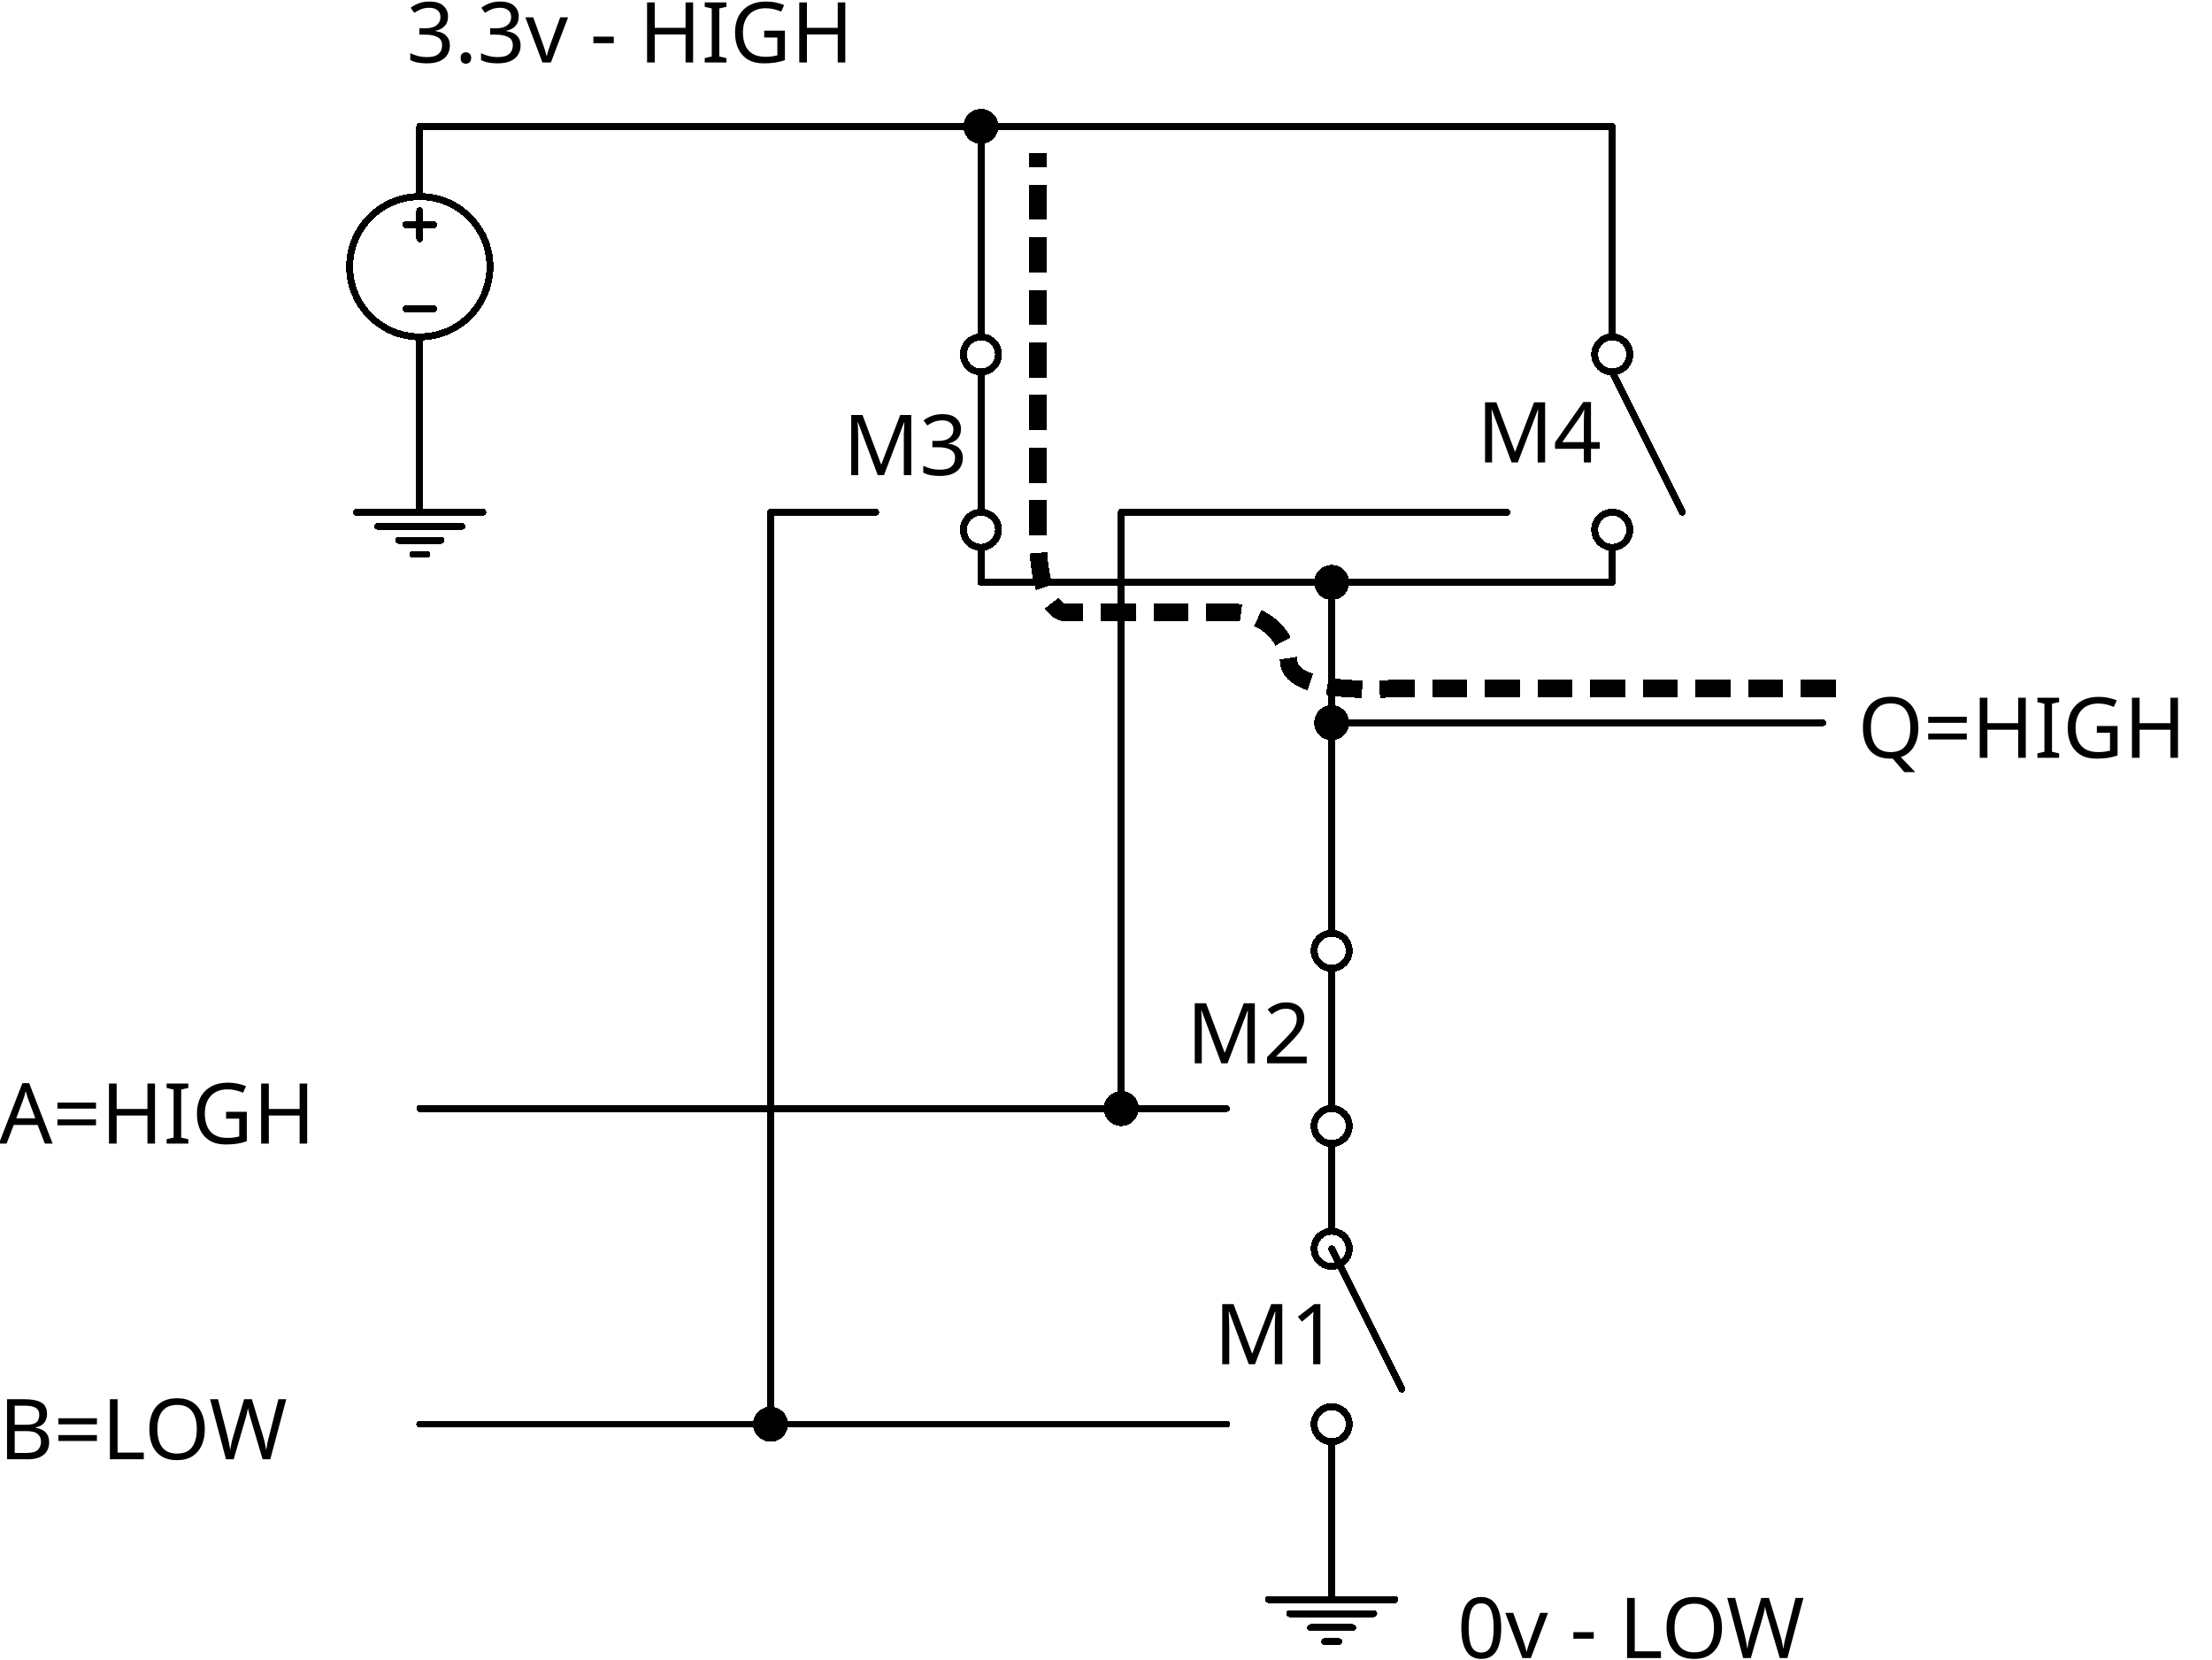
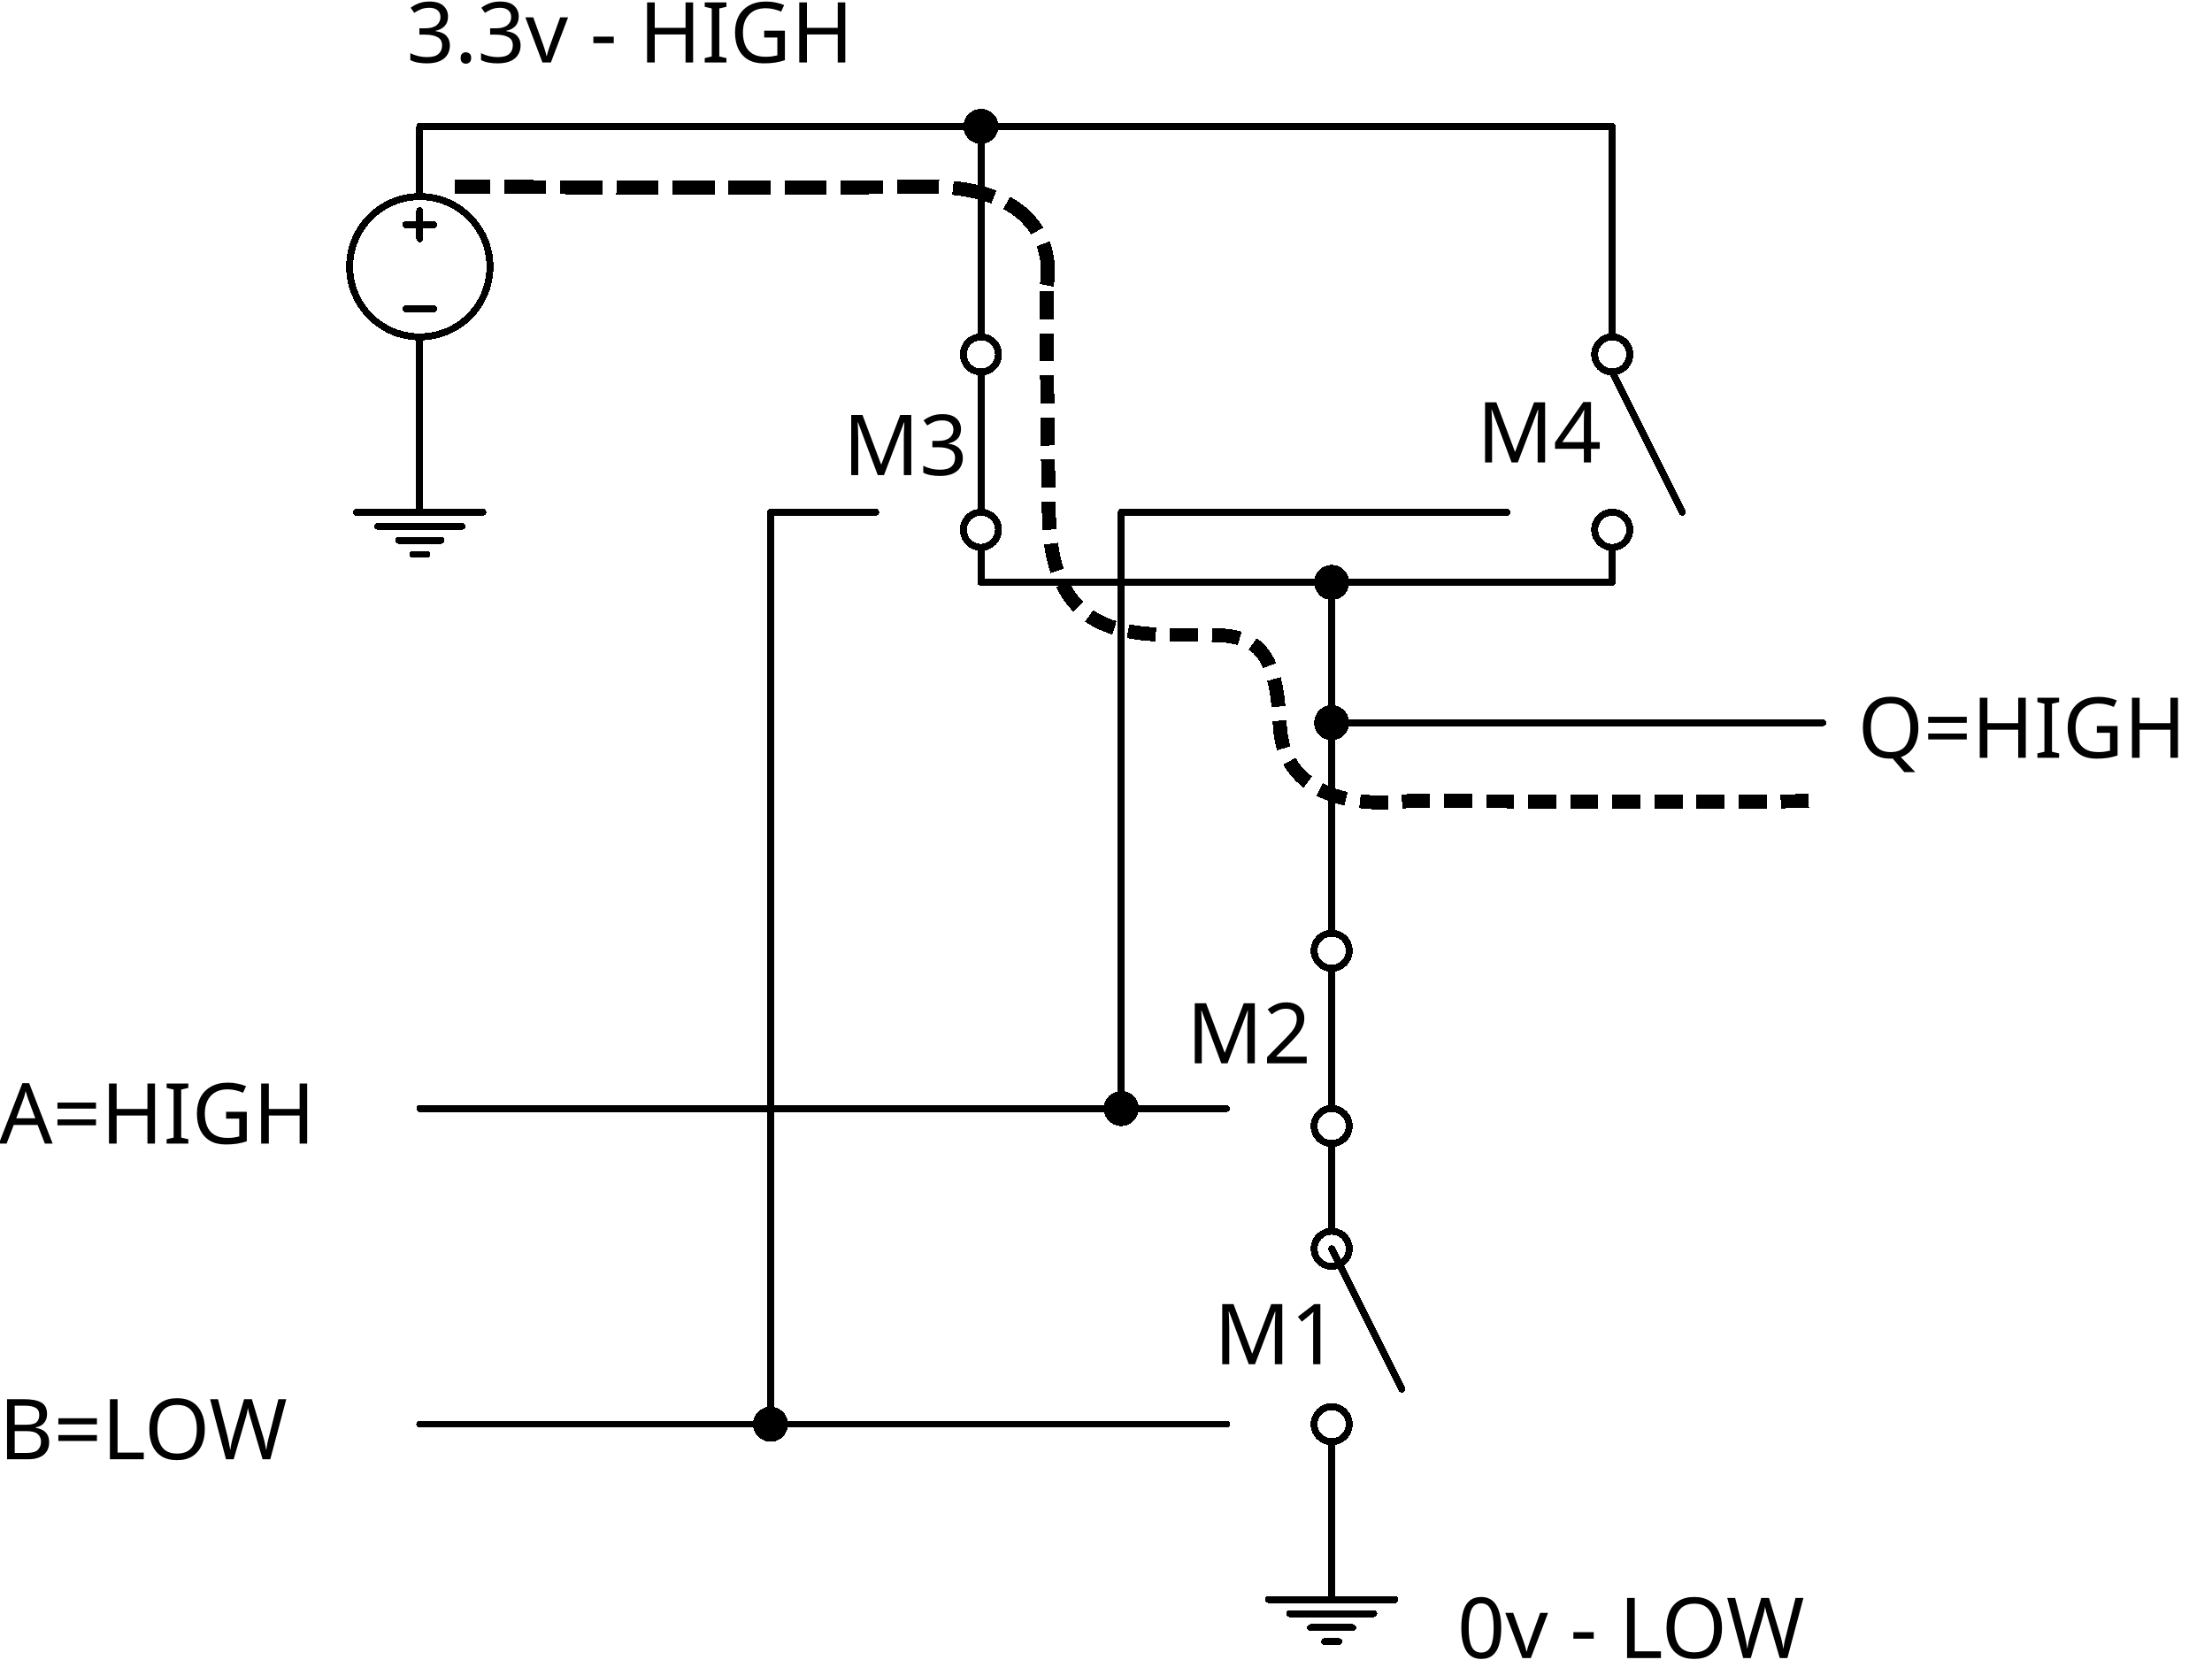
<svg xmlns="http://www.w3.org/2000/svg" width="315.35" height="236.537" viewBox="-10 -816.4 315.35 236.537" version="1.1" id="svg13941">
  <defs id="defs13945" />
  <style type="text/css" id="style12930">
path, polyline, polygon {stroke-linejoin:round;}
rect, circle, ellipse, polyline, line, polygon, path {shape-rendering:crispEdges;}
</style>
  <g c_etype="pinpart" c_shapetype="group" c_origin="550,-390" locked="0" id="gge1592" c_partid="part_annotation" transform="translate(-439.8039,-358.6747)">
    <text style="font-size:12px;font-family:Verdana;text-anchor:start;fill:#000000" id="text13595" type="comment" dominant-baseline="" font-style="" font-weight="" font-size="9pt" y="-390" x="550">M3</text>
  </g>
  <g c_etype="pinpart" c_shapetype="group" c_origin="640,-390" locked="0" id="gge1594" c_partid="part_annotation" transform="translate(-439.4423,-360.4827)">
    <text style="font-size:12px;font-family:Verdana;text-anchor:start;fill:#000000" id="text13598" type="comment" dominant-baseline="" font-style="" font-weight="" font-size="9pt" y="-390" x="640">M4</text>
  </g>
  <g c_etype="pinpart" c_shapetype="group" c_origin="595,-300" locked="0" id="gge1596" c_partid="part_annotation" transform="translate(-435.8263,-364.822)">
    <text style="font-size:12px;font-family:Verdana;text-anchor:start;fill:#000000" id="text13601" type="comment" dominant-baseline="" font-style="" font-weight="" font-size="9pt" y="-300" x="595">M2</text>
  </g>
  <g c_etype="pinpart" c_shapetype="group" c_origin="600,-260" locked="0" id="gge1598" c_partid="part_annotation" transform="translate(-436.9111,-361.9291)">
    <text style="font-size:12px;font-family:Verdana;text-anchor:start;fill:#000000" id="text13604" type="comment" dominant-baseline="" font-style="" font-weight="" font-size="9pt" y="-260" x="600">M1</text>
  </g>
  <polyline style="fill:none;stroke:#000000;stroke-width:1;stroke-linecap:round;stroke-linejoin:round;shape-rendering:crispEdges" locked="0" id="gge1600" points="630 -410 630 -435 540 -435" c_shapetype="line" c_etype="wire" transform="translate(-410.1523,-363.3755)" />
  <polyline style="fill:none;stroke:#000000;stroke-width:1;stroke-linecap:round;stroke-linejoin:round;shape-rendering:crispEdges" locked="0" id="gge1601" points="460 -395 460 -390" c_shapetype="line" c_etype="wire" transform="translate(-410.1523,-363.3755)" />
  <polyline style="fill:none;stroke:#000000;stroke-width:1;stroke-linecap:round;stroke-linejoin:round;shape-rendering:crispEdges" locked="0" id="gge1602" points="525 -380 510 -380 510 -250" c_shapetype="line" c_etype="wire" transform="translate(-410.1523,-363.3755)" />
  <polyline style="fill:none;stroke:#000000;stroke-width:1;stroke-linecap:round;stroke-linejoin:round;shape-rendering:crispEdges" locked="0" id="gge1603" points="540 -370 590 -370" c_shapetype="line" c_etype="wire" transform="translate(-410.1523,-363.3755)" />
  <polyline style="fill:none;stroke:#000000;stroke-width:1;stroke-linecap:round;stroke-linejoin:round;shape-rendering:crispEdges" locked="0" id="gge1604" points="590 -325 590 -335 590 -370 630 -370" c_shapetype="line" c_etype="wire" transform="translate(-410.1523,-363.3755)" />
  <polyline style="fill:none;stroke:#000000;stroke-width:1;stroke-linecap:round;stroke-linejoin:round;shape-rendering:crispEdges" locked="0" id="gge1605" points="575 -250 570 -250 550 -250 460 -250" c_shapetype="line" c_etype="wire" transform="translate(-410.1523,-363.3755)" />
  <g c_etype="pinpart" c_shapetype="group" c_origin="400,-245" locked="0" id="gge1606" c_partid="part_annotation" transform="translate(-410.1523,-363.3755)">
    <text style="font-size:12px;font-family:Verdana;text-anchor:start;fill:#000000" id="text13613" type="comment" dominant-baseline="" font-style="" font-weight="" font-size="9pt" y="-245" x="400">B=LOW</text>
  </g>
  <polyline style="fill:none;stroke:#000000;stroke-width:1;stroke-linecap:round;stroke-linejoin:round;shape-rendering:crispEdges" locked="0" id="gge1608" points="460 -435 540 -435 540 -410" c_shapetype="line" c_etype="wire" transform="translate(-410.1523,-363.3755)" />
  <g c_partid="part_annotation" id="gge1611" display="none" c_shapetype="group" style="display:none" transform="translate(-410.1523,-363.3755)">
    <text c_note="note_name" x="471.703" y="-402.859" font-size="7pt" font-weight="" font-style="" dominant-baseline="" id="text13617" style="font-size:9.333px;font-family:Arial;text-anchor:start;fill:#000000">1</text>
  </g>
  <circle cx="49.848" cy="-778.376" id="gge1615" locked="0" r="10" style="fill:none;stroke:#000000;stroke-width:1;shape-rendering:crispEdges" />
  <text style="font-size:9.333px;font-family:Verdana;text-anchor:end;display:none;fill:#000000" id="text13624" transform="rotate(-90)" display="none" c_pinname="1" font-size="7pt" y="49.848" x="786.376">1</text>
  <text style="font-size:9.333px;font-family:Verdana;text-anchor:start;display:none;fill:#000000" id="text13626" transform="rotate(-90)" display="none" c_pinnumber="1" font-size="7pt" y="45.848" x="792.376">1</text>
  <path style="fill:none;stroke:#000000;stroke-width:1;stroke-linejoin:round;shape-rendering:crispEdges" id="path13630" d="m 49.848,-788.376 v -10" />
  <circle style="display:none;fill:none;stroke:#000000;stroke-width:1;shape-rendering:crispEdges" id="circle13632" display="none" r="3" cy="-811.376" cx="49.848" />
  <path style="display:none;fill:none;stroke:#000000;stroke-width:1;stroke-linejoin:round;shape-rendering:crispEdges" id="path13634" display="none" d="m 46.848,-808.376 3,3 3,-3" />
  <polyline points="458 -421 462 -421" id="gge1623" locked="0" style="fill:none;stroke:#000000;stroke-width:1;stroke-linecap:round;stroke-linejoin:round;shape-rendering:crispEdges" transform="translate(-410.1523,-363.3755)" />
  <polyline points="460 -423 460 -419" id="gge1624" locked="0" style="fill:none;stroke:#000000;stroke-width:1;stroke-linecap:round;stroke-linejoin:round;shape-rendering:crispEdges" transform="translate(-410.1523,-363.3755)" />
  <text style="font-size:9.333px;font-family:Verdana;text-anchor:start;display:none;fill:#000000" id="text13639" transform="rotate(-90)" display="none" c_pinname="2" font-size="7pt" y="49.848" x="772.376">2</text>
  <text style="font-size:9.333px;font-family:Verdana;text-anchor:end;display:none;fill:#000000" id="text13641" transform="rotate(-90)" display="none" c_pinnumber="2" font-size="7pt" y="45.848" x="764.376">2</text>
  <path style="fill:none;stroke:#000000;stroke-width:1;stroke-linejoin:round;shape-rendering:crispEdges" id="path13645" d="m 49.848,-768.376 v 10" />
  <circle style="display:none;fill:none;stroke:#000000;stroke-width:1;shape-rendering:crispEdges" id="circle13647" display="none" r="3" cy="-745.376" cx="49.848" />
  <path style="display:none;fill:none;stroke:#000000;stroke-width:1;stroke-linejoin:round;shape-rendering:crispEdges" id="path13649" display="none" d="m 52.848,-748.376 -3,-3 -3,3" />
  <polyline points="462 -409 458 -409" id="gge1632" locked="0" style="fill:none;stroke:#000000;stroke-width:1;stroke-linecap:round;stroke-linejoin:round;shape-rendering:crispEdges" transform="translate(-410.1523,-363.3755)" />
  <g c_partid="part_annotation" id="gge1635" c_shapetype="group" transform="translate(-410.1523,-363.3755)">
    <text x="447" y="-364" font-size="9pt" c_note="note_netflag" display="none" id="text13656" style="font-size:12px;font-family:'Times New Roman';text-anchor:start;display:none;fill:#000000">GND</text>
  </g>
  <polyline points="460 -380 460 -390" id="gge1637" locked="0" fill="transparent" style="stroke:#000000;stroke-width:1;stroke-linecap:round;stroke-linejoin:round;shape-rendering:crispEdges" transform="translate(-410.1523,-363.3755)" />
  <polyline points="451 -380 469 -380" id="gge1638" locked="0" fill="transparent" style="stroke:#000000;stroke-width:1;stroke-linecap:round;stroke-linejoin:round;shape-rendering:crispEdges" transform="translate(-410.1523,-363.3755)" />
  <polyline points="454 -378 466 -378" id="gge1639" locked="0" fill="transparent" style="stroke:#000000;stroke-width:1;stroke-linecap:round;stroke-linejoin:round;shape-rendering:crispEdges" transform="translate(-410.1523,-363.3755)" />
  <polyline points="457 -376 463 -376" id="gge1640" locked="0" fill="transparent" style="stroke:#000000;stroke-width:1;stroke-linecap:round;stroke-linejoin:round;shape-rendering:crispEdges" transform="translate(-410.1523,-363.3755)" />
  <polyline points="459 -374 461 -374" id="gge1641" locked="0" fill="transparent" style="stroke:#000000;stroke-width:1;stroke-linecap:round;stroke-linejoin:round;shape-rendering:crispEdges" transform="translate(-410.1523,-363.3755)" />
  <polyline style="fill:none;stroke:#000000;stroke-width:1;stroke-linecap:round;stroke-linejoin:round;shape-rendering:crispEdges" locked="0" id="gge1642" points="615 -380 610 -380 590 -380 560 -380 560 -295 460 -295" c_shapetype="line" c_etype="wire" transform="translate(-410.1523,-363.3755)" />
  <g c_partid="part_annotation" id="gge1645" c_shapetype="group" transform="translate(-410.1523,-363.3755)">
    <text x="577" y="-209" font-size="9pt" c_note="note_netflag" display="none" id="text13668" style="font-size:12px;font-family:'Times New Roman';text-anchor:start;display:none;fill:#000000">GND</text>
  </g>
  <polyline points="590 -225 590 -235" id="gge1647" locked="0" fill="transparent" style="stroke:#000000;stroke-width:1;stroke-linecap:round;stroke-linejoin:round;shape-rendering:crispEdges" transform="translate(-410.1523,-363.3755)" />
  <polyline points="581 -225 599 -225" id="gge1648" locked="0" fill="transparent" style="stroke:#000000;stroke-width:1;stroke-linecap:round;stroke-linejoin:round;shape-rendering:crispEdges" transform="translate(-410.1523,-363.3755)" />
  <polyline points="584 -223 596 -223" id="gge1649" locked="0" fill="transparent" style="stroke:#000000;stroke-width:1;stroke-linecap:round;stroke-linejoin:round;shape-rendering:crispEdges" transform="translate(-410.1523,-363.3755)" />
  <polyline points="587 -221 593 -221" id="gge1650" locked="0" fill="transparent" style="stroke:#000000;stroke-width:1;stroke-linecap:round;stroke-linejoin:round;shape-rendering:crispEdges" transform="translate(-410.1523,-363.3755)" />
  <polyline points="589 -219 591 -219" id="gge1651" locked="0" fill="transparent" style="stroke:#000000;stroke-width:1;stroke-linecap:round;stroke-linejoin:round;shape-rendering:crispEdges" transform="translate(-410.1523,-363.3755)" />
  <g c_etype="pinpart" c_shapetype="group" c_origin="400,-290" locked="0" id="gge1652" c_partid="part_annotation" transform="translate(-410.1523,-363.3755)">
    <text style="font-size:12px;font-family:Verdana;text-anchor:start;fill:#000000" id="text13677" type="comment" dominant-baseline="" font-style="" font-weight="" font-size="9pt" y="-290" x="400">A=HIGH</text>
  </g>
  <g c_etype="pinpart" c_shapetype="group" c_origin="665,-345" locked="0" id="gge1654" c_partid="part_annotation" transform="translate(-410.1523,-363.3755)">
    <text style="font-size:12px;font-family:Verdana;text-anchor:start;fill:#000000" id="text13680" type="comment" dominant-baseline="" font-style="" font-weight="" font-size="9pt" y="-345" x="665">Q=HIGH</text>
  </g>
  <polyline style="fill:none;stroke:#000000;stroke-width:1;stroke-linecap:round;stroke-linejoin:round;shape-rendering:crispEdges" locked="0" id="gge1656" points="590 -315 590 -295" c_shapetype="line" c_etype="wire" transform="translate(-410.1523,-363.3755)" />
  <polyline style="fill:none;stroke:#000000;stroke-width:1;stroke-linecap:round;stroke-linejoin:round;shape-rendering:crispEdges" locked="0" id="gge1657" points="590 -242.5 590 -247.5" c_shapetype="line" c_etype="wire" transform="translate(-410.1523,-363.3755)" />
  <polyline style="fill:none;stroke:#000000;stroke-width:1;stroke-linecap:round;stroke-linejoin:round;shape-rendering:crispEdges" locked="0" id="gge1658" points="590 -277.5 590 -290" c_shapetype="line" c_etype="wire" transform="translate(-410.1523,-363.3755)" />
  <circle style="fill:none;stroke:#000000;stroke-width:1;shape-rendering:crispEdges" r="2.5" c_shapetype="line" locked="0" id="gge1659" cy="-613.376" cx="179.848" />
  <circle style="fill:none;stroke:#000000;stroke-width:1;shape-rendering:crispEdges" r="2.5" c_shapetype="line" locked="0" id="gge1660" cy="-638.376" cx="179.848" />
  <circle style="fill:none;stroke:#000000;stroke-width:1;shape-rendering:crispEdges" r="2.5" c_shapetype="line" locked="0" id="gge1661" cy="-680.876" cx="179.848" />
  <circle style="fill:none;stroke:#000000;stroke-width:1;shape-rendering:crispEdges" r="2.5" c_shapetype="line" locked="0" id="gge1662" cy="-655.876" cx="179.848" />
  <polyline style="fill:none;stroke:#000000;stroke-width:1;stroke-linecap:round;stroke-linejoin:round;shape-rendering:crispEdges" locked="0" id="gge1663" points="590 -320 590 -325" c_shapetype="line" c_etype="wire" transform="translate(-410.1523,-363.3755)" />
  <polyline style="fill:none;stroke:#000000;stroke-width:1;stroke-linecap:round;stroke-linejoin:round;shape-rendering:crispEdges" locked="0" id="gge1664" points="540 -400 540 -380" c_shapetype="line" c_etype="wire" transform="translate(-410.1523,-363.3755)" />
  <polyline style="fill:none;stroke:#000000;stroke-width:1;stroke-linecap:round;stroke-linejoin:round;shape-rendering:crispEdges" locked="0" id="gge1665" points="590 -235 590 -242" c_shapetype="line" c_etype="wire" transform="translate(-410.1523,-363.3755)" />
  <polyline style="fill:none;stroke:#000000;stroke-width:1;stroke-linecap:round;stroke-linejoin:round;shape-rendering:crispEdges" locked="0" id="gge1666" points="660 -350 590 -350" c_shapetype="line" c_etype="wire" transform="translate(-410.1523,-363.3755)" />
  <polyline style="fill:none;stroke:#000000;stroke-width:1;stroke-linecap:round;stroke-linejoin:round;shape-rendering:crispEdges" locked="0" id="gge1667" points="575 -295 570 -295 560 -295" c_shapetype="line" c_etype="wire" transform="translate(-410.1523,-363.3755)" />
  <polyline style="fill:none;stroke:#000000;stroke-width:1;stroke-linecap:round;stroke-linejoin:round;shape-rendering:crispEdges" c_shapetype="line" locked="0" id="gge1668" points="590 -275 600 -255" transform="translate(-410.1523,-363.3755)" />
  <circle style="fill:none;stroke:#000000;stroke-width:1;shape-rendering:crispEdges" r="2.5" c_shapetype="line" locked="0" id="gge1669" cy="-765.876" cx="129.848" />
  <circle style="fill:none;stroke:#000000;stroke-width:1;shape-rendering:crispEdges" r="2.5" c_shapetype="line" locked="0" id="gge1670" cy="-740.876" cx="129.848" />
  <polyline style="fill:none;stroke:#000000;stroke-width:1;stroke-linecap:round;stroke-linejoin:round;shape-rendering:crispEdges" locked="0" id="gge1671" points="540 -405 540 -410" c_shapetype="line" c_etype="wire" transform="translate(-410.1523,-363.3755)" />
  <polyline style="fill:none;stroke:#000000;stroke-width:1;stroke-linecap:round;stroke-linejoin:round;shape-rendering:crispEdges" locked="0" id="gge1672" points="540 -370 540 -375" c_shapetype="line" c_etype="wire" transform="translate(-410.1523,-363.3755)" />
  <polyline style="fill:none;stroke:#000000;stroke-width:1;stroke-linecap:round;stroke-linejoin:round;shape-rendering:crispEdges" c_shapetype="line" locked="0" id="gge1673" points="630 -400 640 -380" transform="translate(-410.1523,-363.3755)" />
  <circle style="fill:none;stroke:#000000;stroke-width:1;shape-rendering:crispEdges" r="2.5" c_shapetype="line" locked="0" id="gge1674" cy="-765.876" cx="219.848" />
  <circle style="fill:none;stroke:#000000;stroke-width:1;shape-rendering:crispEdges" r="2.5" c_shapetype="line" locked="0" id="gge1675" cy="-740.876" cx="219.848" />
  <polyline style="fill:none;stroke:#000000;stroke-width:1;stroke-linecap:round;stroke-linejoin:round;shape-rendering:crispEdges" locked="0" id="gge1676" points="630 -405 630 -410" c_shapetype="line" c_etype="wire" transform="translate(-410.1523,-363.3755)" />
  <polyline style="fill:none;stroke:#000000;stroke-width:1;stroke-linecap:round;stroke-linejoin:round;shape-rendering:crispEdges" locked="0" id="gge1677" points="630 -370 630 -375" c_shapetype="line" c_etype="wire" transform="translate(-410.1523,-363.3755)" />
  <g c_shapetype="group" locked="0" id="gge1577" c_origin="540,-435" c_etype="pinpart" c_partid="part_junction" transform="translate(-410.1523,-363.3755)">
    <circle style="fill:#4f4f4f;stroke:none;shape-rendering:crispEdges" id="circle13915" r="2" cy="-435" cx="540" class="pindot" c_pindot="true" />
    <circle style="fill:#000000;stroke-width:1;shape-rendering:crispEdges" id="circle13917" r="2.5" cy="-435" cx="540" />
  </g>
  <g c_shapetype="group" locked="0" id="gge1580" c_origin="590,-370" c_etype="pinpart" c_partid="part_junction" transform="translate(-410.1523,-363.3755)">
    <circle style="fill:#4f4f4f;stroke:none;shape-rendering:crispEdges" id="circle13920" r="2" cy="-370" cx="590" class="pindot" c_pindot="true" />
    <circle style="fill:#000000;stroke-width:1;shape-rendering:crispEdges" id="circle13922" r="2.5" cy="-370" cx="590" />
  </g>
  <g c_shapetype="group" locked="0" id="gge1583" c_origin="510,-250" c_etype="pinpart" c_partid="part_junction" transform="translate(-410.1523,-363.3755)">
    <circle style="fill:#4f4f4f;stroke:none;shape-rendering:crispEdges" id="circle13925" r="2" cy="-250" cx="510" class="pindot" c_pindot="true" />
    <circle style="fill:#000000;stroke-width:1;shape-rendering:crispEdges" id="circle13927" r="2.5" cy="-250" cx="510" />
  </g>
  <g c_shapetype="group" locked="0" id="gge1586" c_origin="590,-350" c_etype="pinpart" c_partid="part_junction" transform="translate(-410.1523,-363.3755)">
    <circle style="fill:#4f4f4f;stroke:none;shape-rendering:crispEdges" id="circle13930" r="2" cy="-350" cx="590" class="pindot" c_pindot="true" />
    <circle style="fill:#000000;stroke-width:1;shape-rendering:crispEdges" id="circle13932" r="2.5" cy="-350" cx="590" />
  </g>
  <g c_shapetype="group" locked="0" id="gge1589" c_origin="560,-295" c_etype="pinpart" c_partid="part_junction" transform="translate(-410.1523,-363.3755)">
    <circle style="fill:#4f4f4f;stroke:none;shape-rendering:crispEdges" id="circle13935" r="2" cy="-295" cx="560" class="pindot" c_pindot="true" />
    <circle style="fill:#000000;stroke-width:1;shape-rendering:crispEdges" id="circle13937" r="2.5" cy="-295" cx="560" />
  </g>
  <text xml:space="preserve" style="font-style:normal;font-weight:normal;font-size:21.333px;line-height:1.25;font-family:sans-serif;letter-spacing:0px;word-spacing:0px;fill:#000000;fill-opacity:1;stroke:none" x="47.951" y="-807.494" id="text1972">
    <tspan id="tspan1970" x="47.951" y="-807.494" style="font-size:12px">3.3v - HIGH</tspan>
  </text>
  <text xml:space="preserve" style="font-style:normal;font-weight:normal;font-size:21.333px;line-height:1.25;font-family:sans-serif;letter-spacing:0px;word-spacing:0px;fill:#000000;fill-opacity:1;stroke:none" x="197.739" y="-580.044" id="text1980">
    <tspan id="tspan1978" x="197.739" y="-580.044" style="font-size:12px">0v - LOW</tspan>
  </text>
-   <path style="fill:none;stroke:#000000;stroke-width:2.5;stroke-linecap:butt;stroke-linejoin:miter;stroke-miterlimit:4;stroke-dasharray:5, 2.5;stroke-dashoffset:0;stroke-opacity:1;shape-rendering:crispEdges" d="m 251.693,-718.218 h -63.586 c 0,0 -14.059,0.959 -14.379,-3.834 -0.32,-4.793 -4.793,-7.03 -7.669,-7.03 -2.876,0 -24.284,0 -24.284,0 0,0 -3.834,0 -3.834,-11.503 0,-11.503 0,-54 0,-54" id="path6103" />
+   <path style="fill:none;stroke:#000000;stroke-width:2;stroke-linecap:butt;stroke-linejoin:miter;stroke-opacity:1;shape-rendering:crispEdges;stroke-miterlimit:4;stroke-dasharray:4,2;stroke-dashoffset:0" d="m 247.859,-702.242 c -7.988,0.32 -56.876,0 -56.876,0 0,0 -17.894,2.876 -18.533,-10.864 -0.639,-13.74 -5.112,-12.781 -14.379,-12.781 -9.266,0 -18.213,-1.278 -18.533,-16.935 -0.32,-15.657 -0.32,-30.994 -0.32,-32.911" id="path9097" />
+   <path style="fill:none;stroke:#000000;stroke-width:2;stroke-linecap:butt;stroke-linejoin:miter;stroke-opacity:1;shape-rendering:crispEdges;stroke-miterlimit:4;stroke-dasharray:6,2;stroke-dashoffset:0" d="m 139.219,-775.733 c 0,0 3.195,-14.379 -17.894,-14.059 -21.089,0.32 -66.462,0 -66.462,0" id="path9099" />
</svg>
